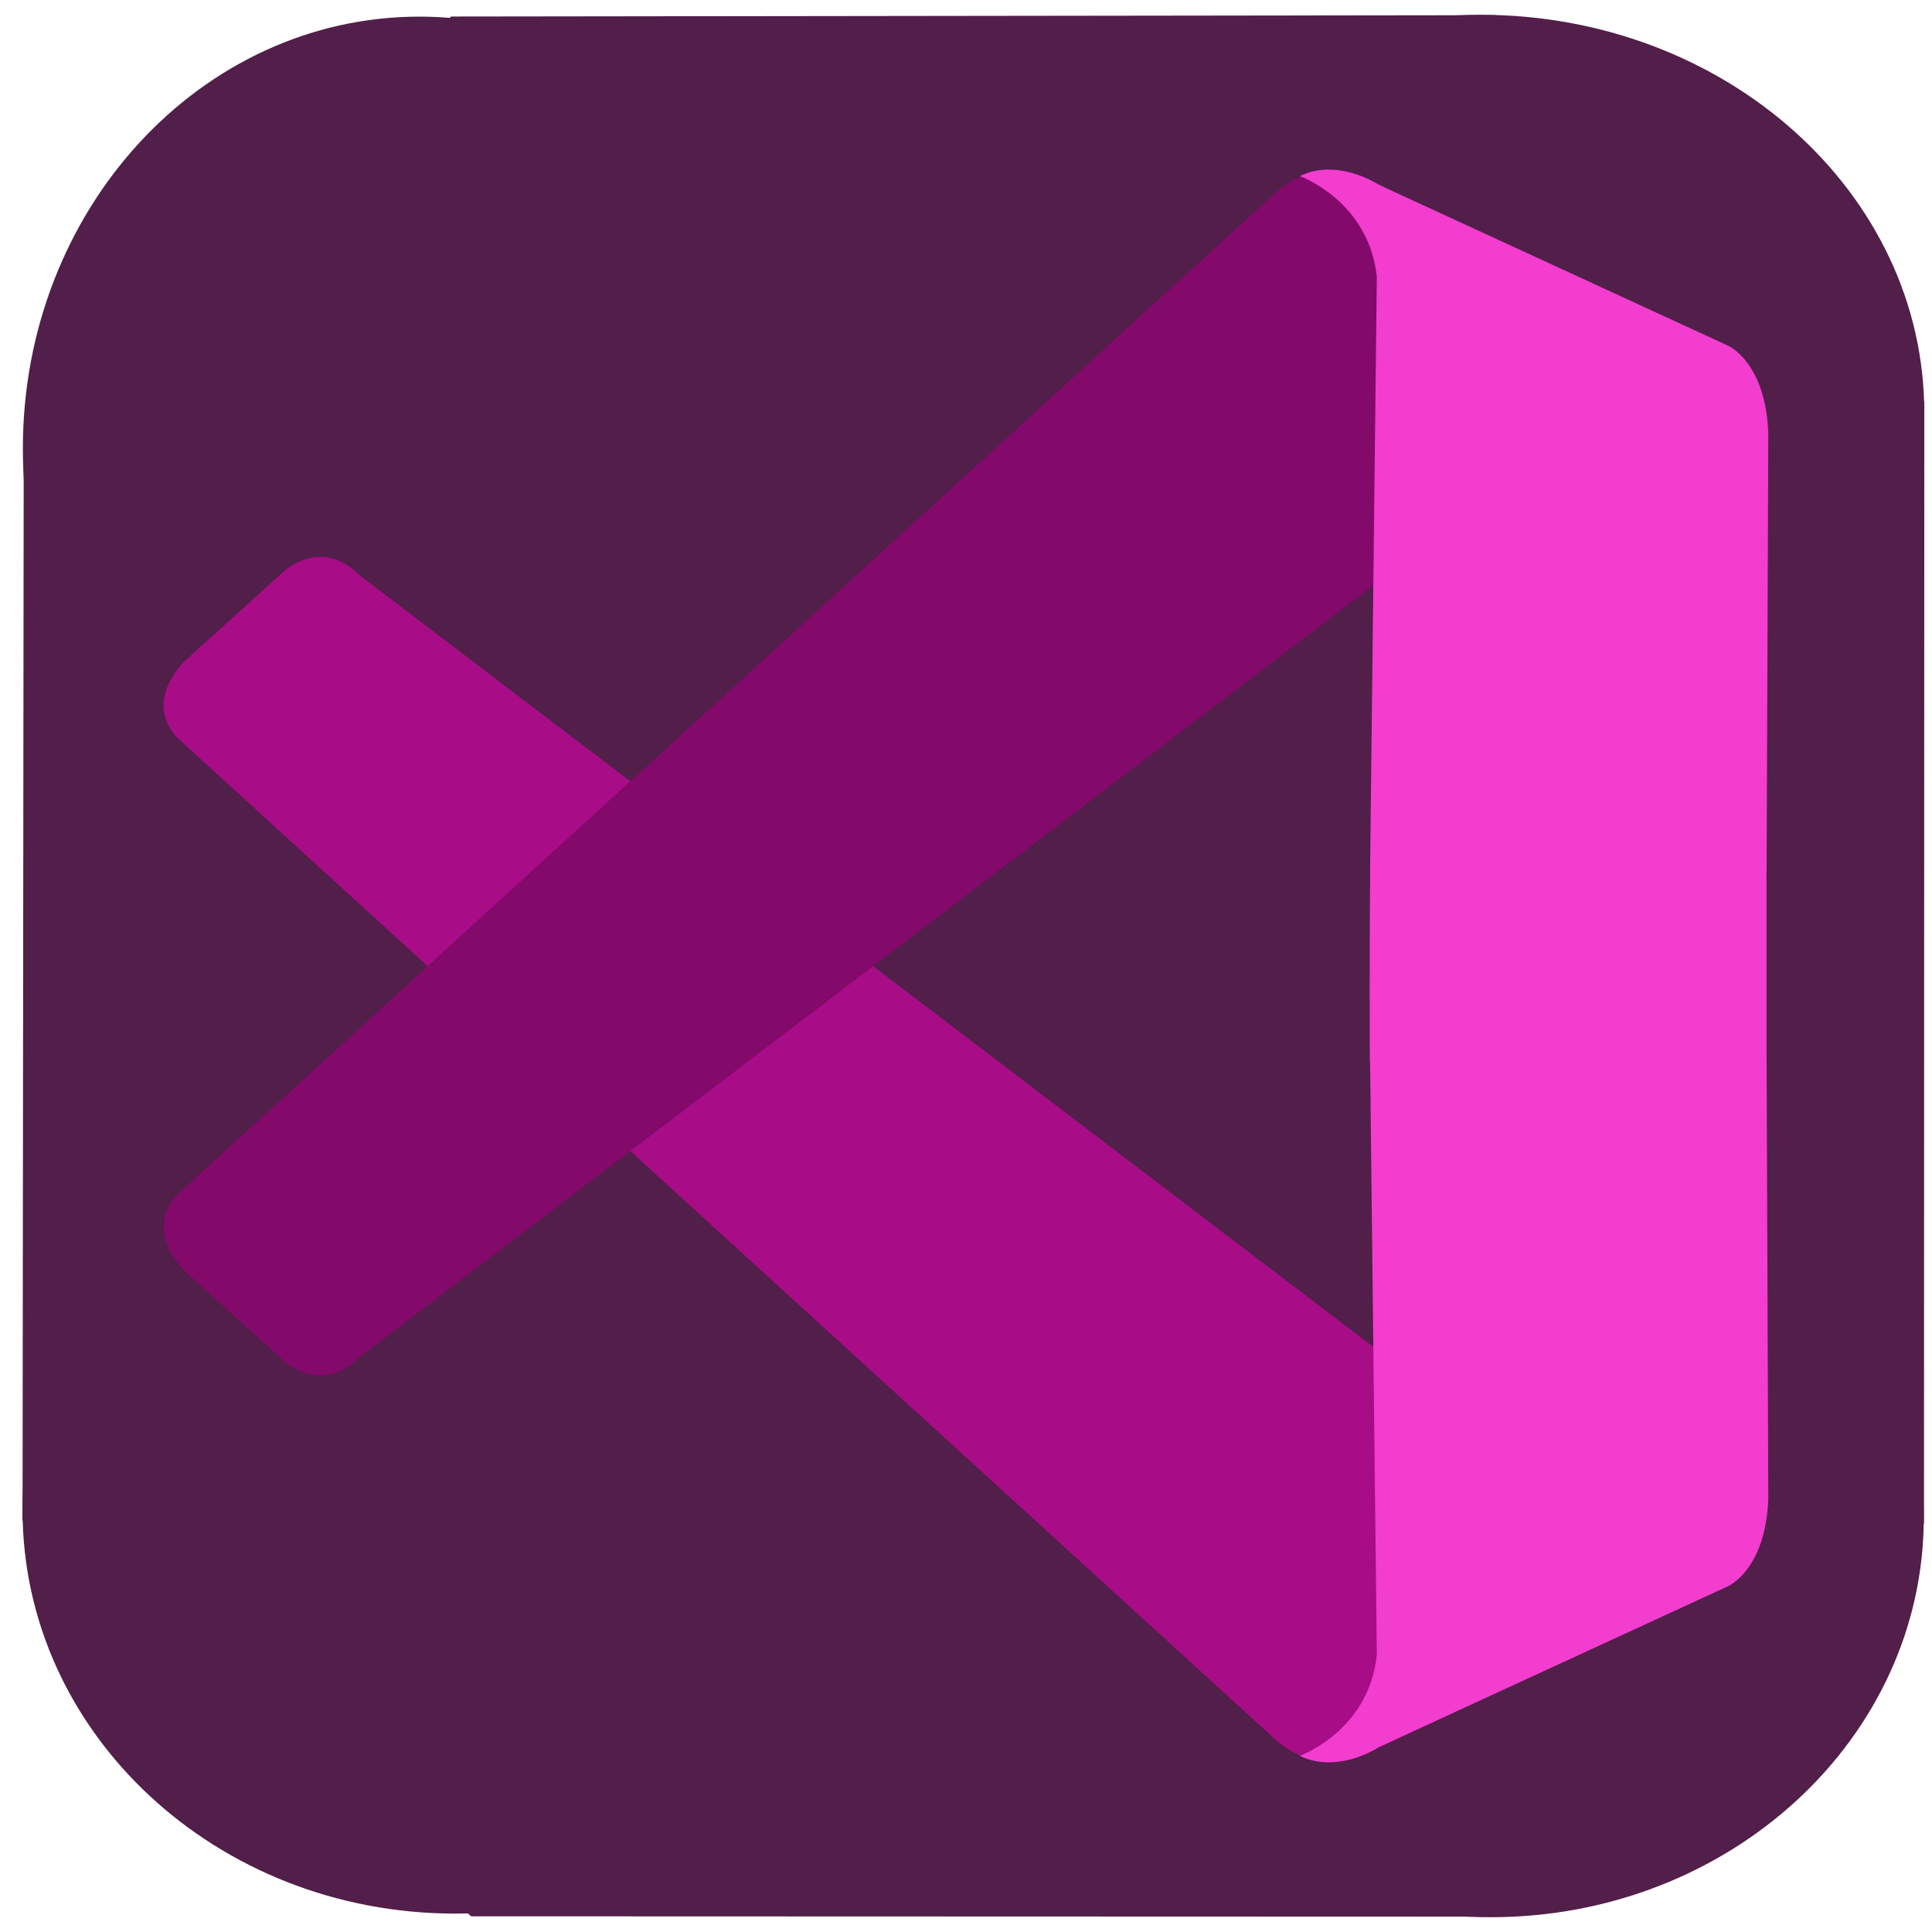
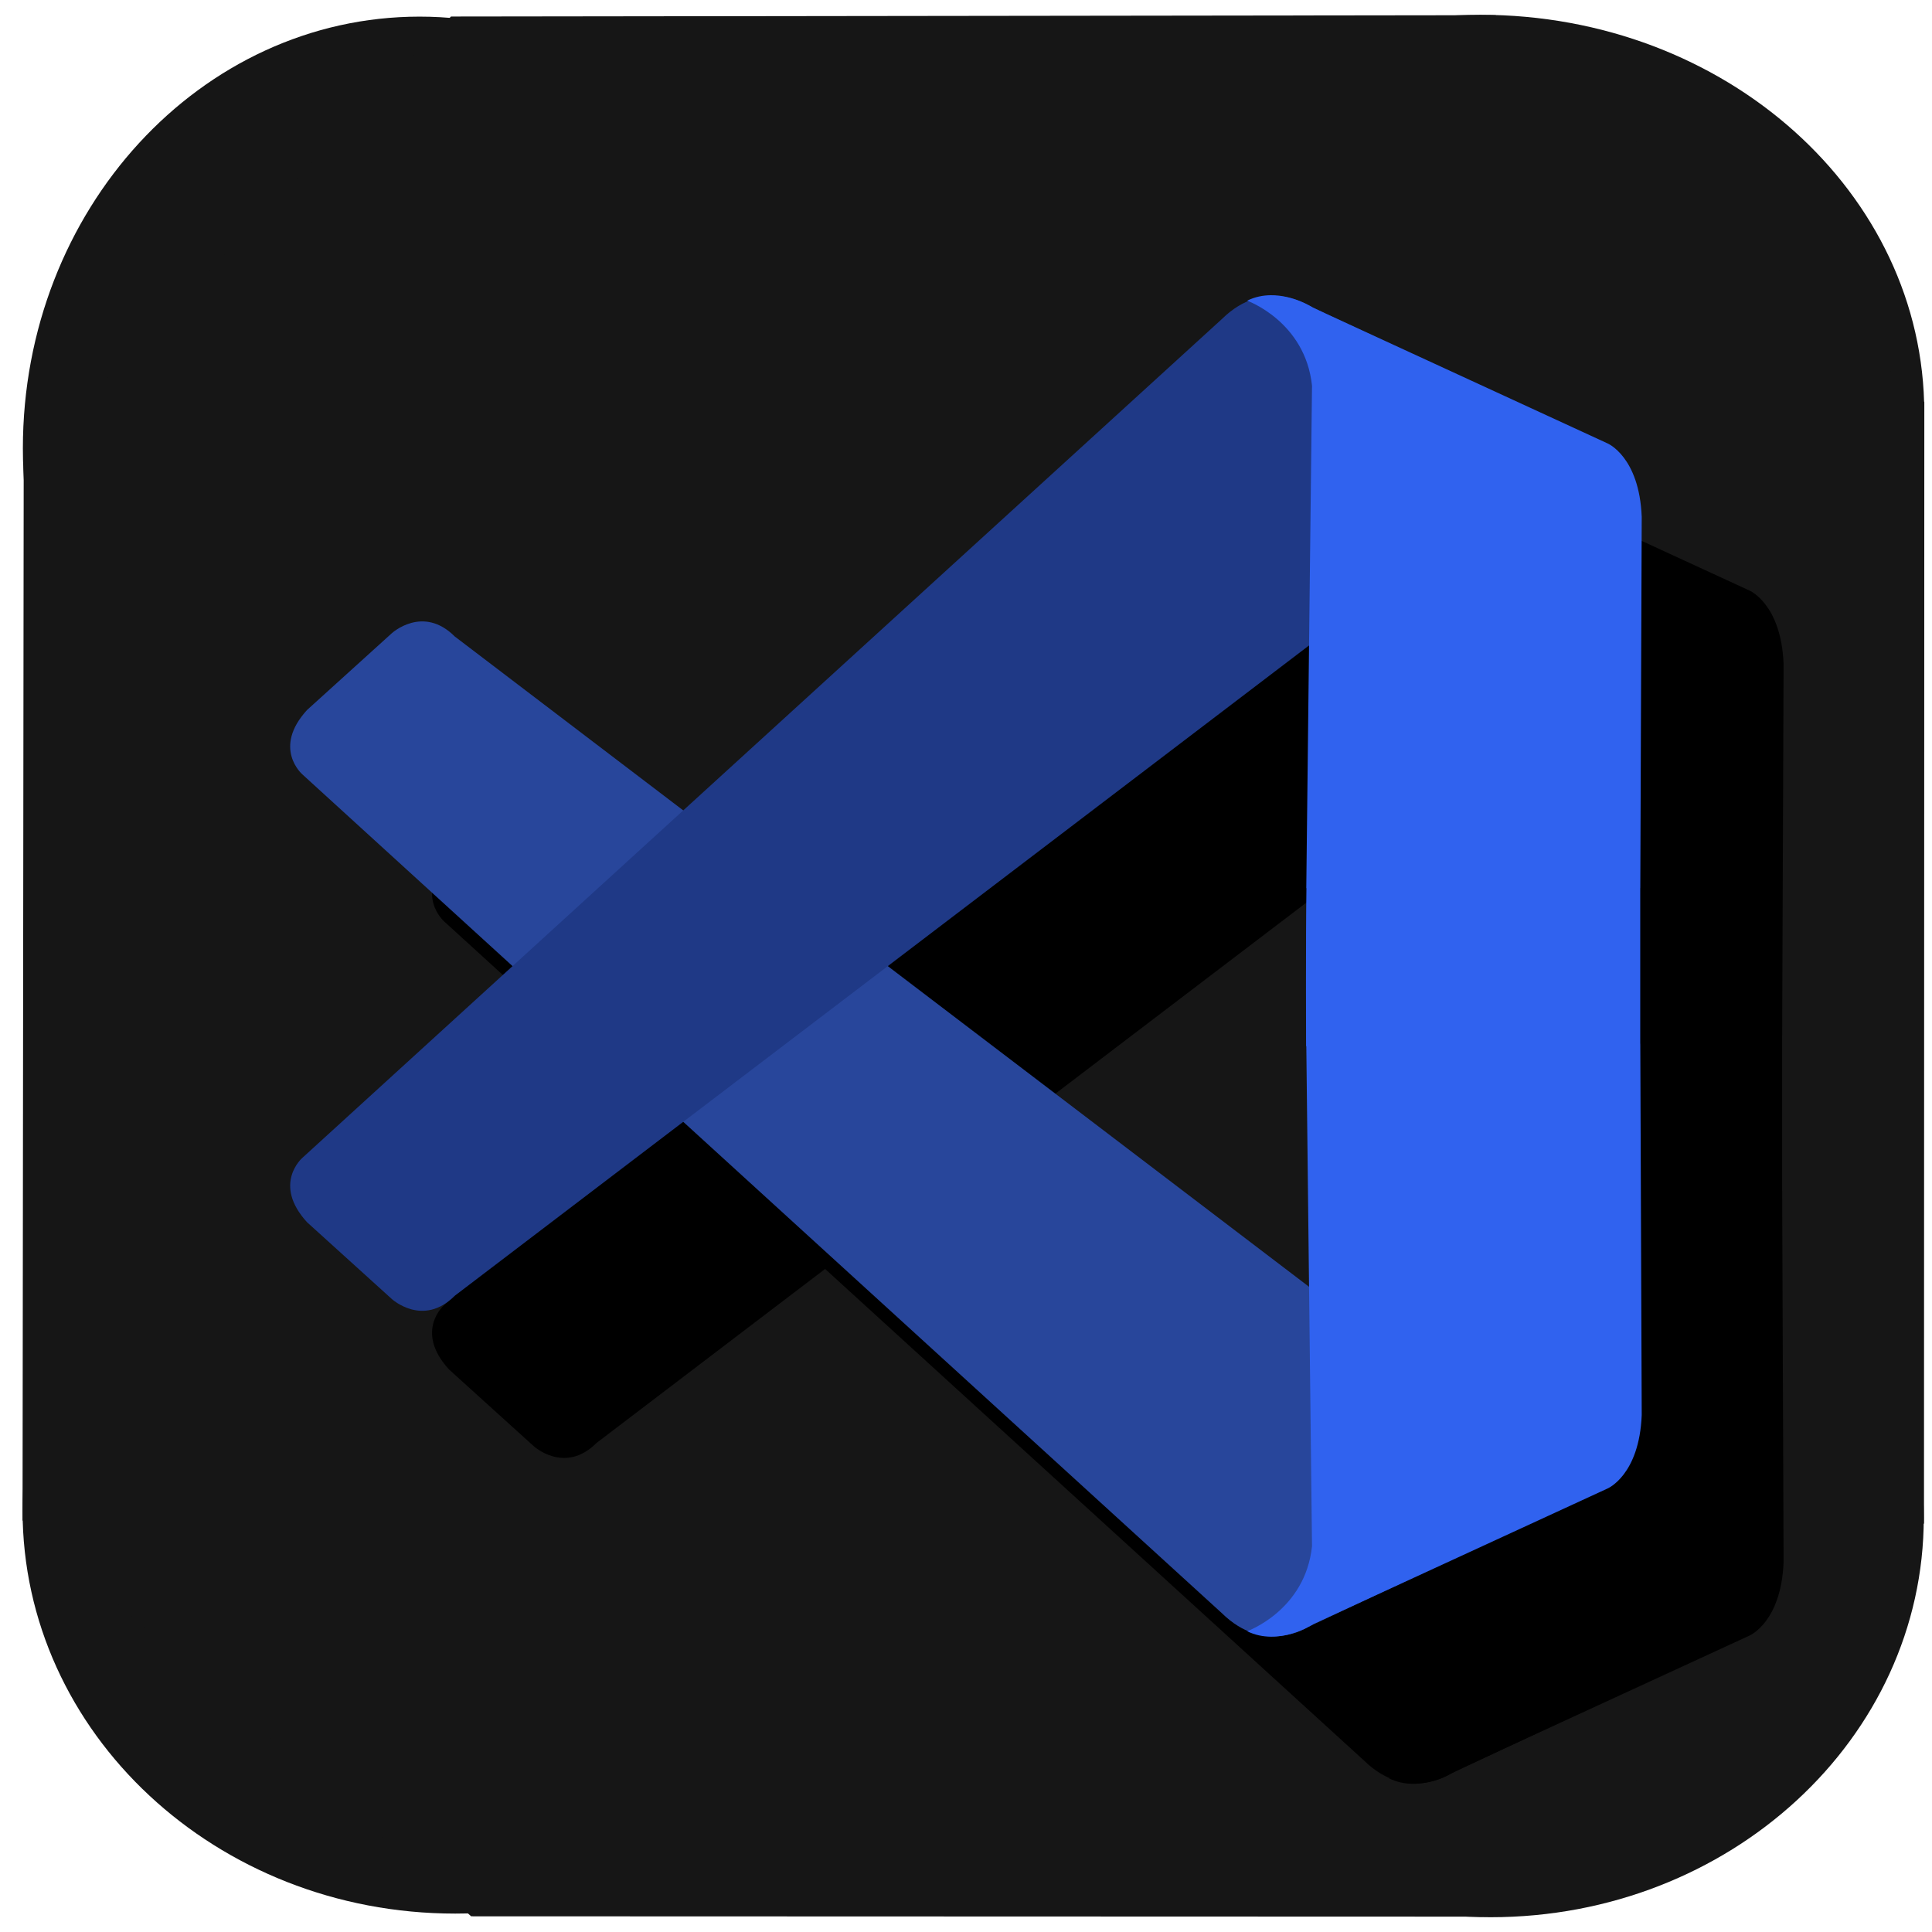
<svg xmlns="http://www.w3.org/2000/svg" xmlns:xlink="http://www.w3.org/1999/xlink" version="1.1" id="svg1" width="512" height="512" viewBox="0 0 512 512" xml:space="preserve">
  <defs id="defs1">
    <linearGradient id="swatch1">
      <stop style="stop-color:#000000;stop-opacity:1;" offset="0" id="stop1" />
    </linearGradient>
    <linearGradient xlink:href="#swatch1" id="linearGradient1" x1="154.742" y1="256.122" x2="357.585" y2="256.122" gradientUnits="userSpaceOnUse" gradientTransform="matrix(1.133897,0,0,1.133897,-32.48729,-34.41304)" />
  </defs>
-   <g id="layer2-5" style="display:inline;fill:#521e4a;fill-opacity:1;stroke-width:0.992" transform="matrix(1.007846,0,0,1.007846,0.7994758,-1.409969)">
-     <ellipse style="fill:#521e4a;fill-opacity:1;stroke-width:1.672" id="path11-3" cx="109.525" cy="-119.286" rx="104.304" ry="113.515" transform="scale(1,-1)" />
-     <ellipse style="fill:#521e4a;fill-opacity:1;stroke-width:1.697" id="ellipse11-5" cx="-109.855" cy="-388.487" rx="104.565" ry="116.7" transform="matrix(0,-1,-1,0,0,0)" />
-     <ellipse style="fill:#521e4a;fill-opacity:1;stroke-width:1.687" id="ellipse12-6" cx="-398.545" cy="-118.901" rx="106.027" ry="113.761" transform="matrix(0,-1,-1,0,0,0)" />
-     <ellipse style="fill:#521e4a;fill-opacity:1;stroke-width:1.68" id="ellipse13-2" cx="-400.485" cy="-391.171" rx="105.042" ry="113.884" transform="matrix(0,-1,-1,0,0,0)" />
-     <path style="fill:#521e4a;fill-opacity:1;stroke-width:0.992" d="m 123.102,505.288 266.003,0.087 116.009,-103.39 0.087,-294.853 L 392.499,5.396 117.793,5.744 5.439,124.059 5.135,401.158 Z" id="path10-9" />
+   <g id="layer2-5" style="display:inline;fill:#161616;fill-opacity:1;stroke-width:0.992" transform="matrix(1.007846,0,0,1.007846,0.7994758,-1.409969)">
+     <ellipse style="fill:#161616;fill-opacity:1;stroke-width:1.672" id="path11-3" cx="109.525" cy="-119.286" rx="104.304" ry="113.515" transform="scale(1,-1)" />
+     <ellipse style="fill:#161616;fill-opacity:1;stroke-width:1.697" id="ellipse11-5" cx="-109.855" cy="-388.487" rx="104.565" ry="116.7" transform="matrix(0,-1,-1,0,0,0)" />
+     <ellipse style="fill:#161616;fill-opacity:1;stroke-width:1.687" id="ellipse12-6" cx="-398.545" cy="-118.901" rx="106.027" ry="113.761" transform="matrix(0,-1,-1,0,0,0)" />
+     <ellipse style="fill:#161616;fill-opacity:1;stroke-width:1.68" id="ellipse13-2" cx="-400.485" cy="-391.171" rx="105.042" ry="113.884" transform="matrix(0,-1,-1,0,0,0)" />
+     <path style="fill:#161616;fill-opacity:1;stroke-width:0.992" d="m 123.102,505.288 266.003,0.087 116.009,-103.39 0.087,-294.853 L 392.499,5.396 117.793,5.744 5.439,124.059 5.135,401.158 Z" id="path10-9" />
  </g>
-   <g id="layer1" transform="matrix(1.020191,0,0,1.020192,11.43211,-2.205417)" style="stroke-width:0.98">
-     <path style="display:inline;fill:#a80c87;fill-opacity:1;fill-rule:evenodd;stroke:#ff7474;stroke-width:3.899;stroke-linecap:round;stroke-linejoin:round;stroke-opacity:0" d="m 438.624,413.037 -93.295,43.862 c 0,0 -13.361,8.877 -26.653,-4.169 L 35.045,193.992 c 0,0 -9.354,-8.062 1.477,-19.877 l 26.092,-23.631 c 0,0 9.6,-8.862 19.446,0.985 L 425.753,413.1 Z" id="path1" />
-     <path style="display:inline;fill:#83096a;fill-opacity:1;fill-rule:evenodd;stroke:#ff7474;stroke-width:3.899;stroke-linecap:round;stroke-linejoin:round;stroke-opacity:0" d="m 438.624,93.229 -93.295,-43.862 c 0,0 -13.361,-8.877 -26.653,4.169 L 35.045,312.274 c 0,0 -9.354,8.062 1.477,19.877 l 26.092,23.631 c 0,0 9.6,8.862 19.446,-0.985 L 425.753,93.167 Z" id="path2" />
-     <path id="path3" style="display:inline;fill:#f23dce;fill-opacity:1;fill-rule:evenodd;stroke:#ff7474;stroke-width:3.899;stroke-linecap:round;stroke-linejoin:round;stroke-opacity:0" d="m 333.701,46.211 c -2.357,0.026 -4.838,0.492 -7.264,1.688 0,-10e-7 17.899,6.371 20.01,26.199 l -1.768,154.99 h 0.047 c -0.226,14.59 -0.111,48.713 -0.111,48.713 l 0.074,0.051 1.758,154.215 c -2.11,19.829 -20.01,26.199 -20.01,26.199 9.703,4.783 20.295,-2.117 20.295,-2.117 v -0.039 l 90.848,-41.854 c 0,0 9.818,-4.081 10.557,-22.666 l -0.439,-114.514 h -0.019 v -47.988 h 0.019 L 448.137,114.574 C 447.398,95.99 437.58,91.908 437.58,91.908 l -87.16,-40.154 -3.688,-1.734 v -0.004 c 0,0 -5.959,-3.882 -13.031,-3.805 z" />
+   <g id="g6" transform="matrix(0.8592532,0,0,0.8592434,87.60754,77.51649)" style="stroke-width:1.164;fill:#000000;fill-opacity:1">
+     <path style="display:inline;fill:#000000;fill-opacity:1;fill-rule:evenodd;stroke:#ff7474;stroke-width:4.63;stroke-linecap:round;stroke-linejoin:round;stroke-opacity:0" d="m 438.624,413.037 -93.295,43.862 c 0,0 -13.361,8.877 -26.653,-4.169 L 35.045,193.992 c 0,0 -9.354,-8.062 1.477,-19.877 l 26.092,-23.631 c 0,0 9.6,-8.862 19.446,0.985 L 425.753,413.1 Z" id="path4" />
+     <path style="display:inline;fill:#000000;fill-opacity:1;fill-rule:evenodd;stroke:#ff7474;stroke-width:4.63;stroke-linecap:round;stroke-linejoin:round;stroke-opacity:0" d="m 438.624,93.229 -93.295,-43.862 c 0,0 -13.361,-8.877 -26.653,4.169 L 35.045,312.274 c 0,0 -9.354,8.062 1.477,19.877 l 26.092,23.631 c 0,0 9.6,8.862 19.446,-0.985 L 425.753,93.167 Z" id="path5" />
+     <path id="path6" style="display:inline;fill:#000000;fill-opacity:1;fill-rule:evenodd;stroke:#ff7474;stroke-width:4.63;stroke-linecap:round;stroke-linejoin:round;stroke-opacity:0" d="m 333.701,46.211 c -2.357,0.026 -4.838,0.492 -7.264,1.688 0,-10e-7 17.899,6.371 20.01,26.199 l -1.768,154.99 h 0.047 c -0.226,14.59 -0.111,48.713 -0.111,48.713 l 0.074,0.051 1.758,154.215 c -2.11,19.829 -20.01,26.199 -20.01,26.199 9.703,4.783 20.295,-2.117 20.295,-2.117 v -0.039 l 90.848,-41.854 c 0,0 9.818,-4.081 10.557,-22.666 l -0.439,-114.514 h -0.019 v -47.988 h 0.019 L 448.137,114.574 C 447.398,95.99 437.58,91.908 437.58,91.908 l -87.16,-40.154 -3.688,-1.734 v -0.004 c 0,0 -5.959,-3.882 -13.031,-3.805 z" />
+   </g>
+   <g id="layer1" transform="matrix(0.8592532,0,0,0.8592434,50.0112,38.52769)" style="stroke-width:1.164">
+     <path style="display:inline;fill:#28469b;fill-opacity:1;fill-rule:evenodd;stroke:#ff7474;stroke-width:4.63;stroke-linecap:round;stroke-linejoin:round;stroke-opacity:0" d="m 438.624,413.037 -93.295,43.862 c 0,0 -13.361,8.877 -26.653,-4.169 L 35.045,193.992 c 0,0 -9.354,-8.062 1.477,-19.877 l 26.092,-23.631 c 0,0 9.6,-8.862 19.446,0.985 L 425.753,413.1 Z" id="path1" />
+     <path style="display:inline;fill:#1f3986;fill-opacity:1;fill-rule:evenodd;stroke:#ff7474;stroke-width:4.63;stroke-linecap:round;stroke-linejoin:round;stroke-opacity:0" d="m 438.624,93.229 -93.295,-43.862 c 0,0 -13.361,-8.877 -26.653,4.169 L 35.045,312.274 c 0,0 -9.354,8.062 1.477,19.877 l 26.092,23.631 c 0,0 9.6,8.862 19.446,-0.985 L 425.753,93.167 Z" id="path2" />
+     <path id="path3" style="display:inline;fill:#3062ef;fill-opacity:1;fill-rule:evenodd;stroke:#ff7474;stroke-width:4.63;stroke-linecap:round;stroke-linejoin:round;stroke-opacity:0" d="m 333.701,46.211 c -2.357,0.026 -4.838,0.492 -7.264,1.688 0,-10e-7 17.899,6.371 20.01,26.199 l -1.768,154.99 h 0.047 c -0.226,14.59 -0.111,48.713 -0.111,48.713 l 0.074,0.051 1.758,154.215 c -2.11,19.829 -20.01,26.199 -20.01,26.199 9.703,4.783 20.295,-2.117 20.295,-2.117 v -0.039 l 90.848,-41.854 c 0,0 9.818,-4.081 10.557,-22.666 l -0.439,-114.514 h -0.019 v -47.988 h 0.019 L 448.137,114.574 C 447.398,95.99 437.58,91.908 437.58,91.908 l -87.16,-40.154 -3.688,-1.734 v -0.004 c 0,0 -5.959,-3.882 -13.031,-3.805 z" />
  </g>
</svg>
